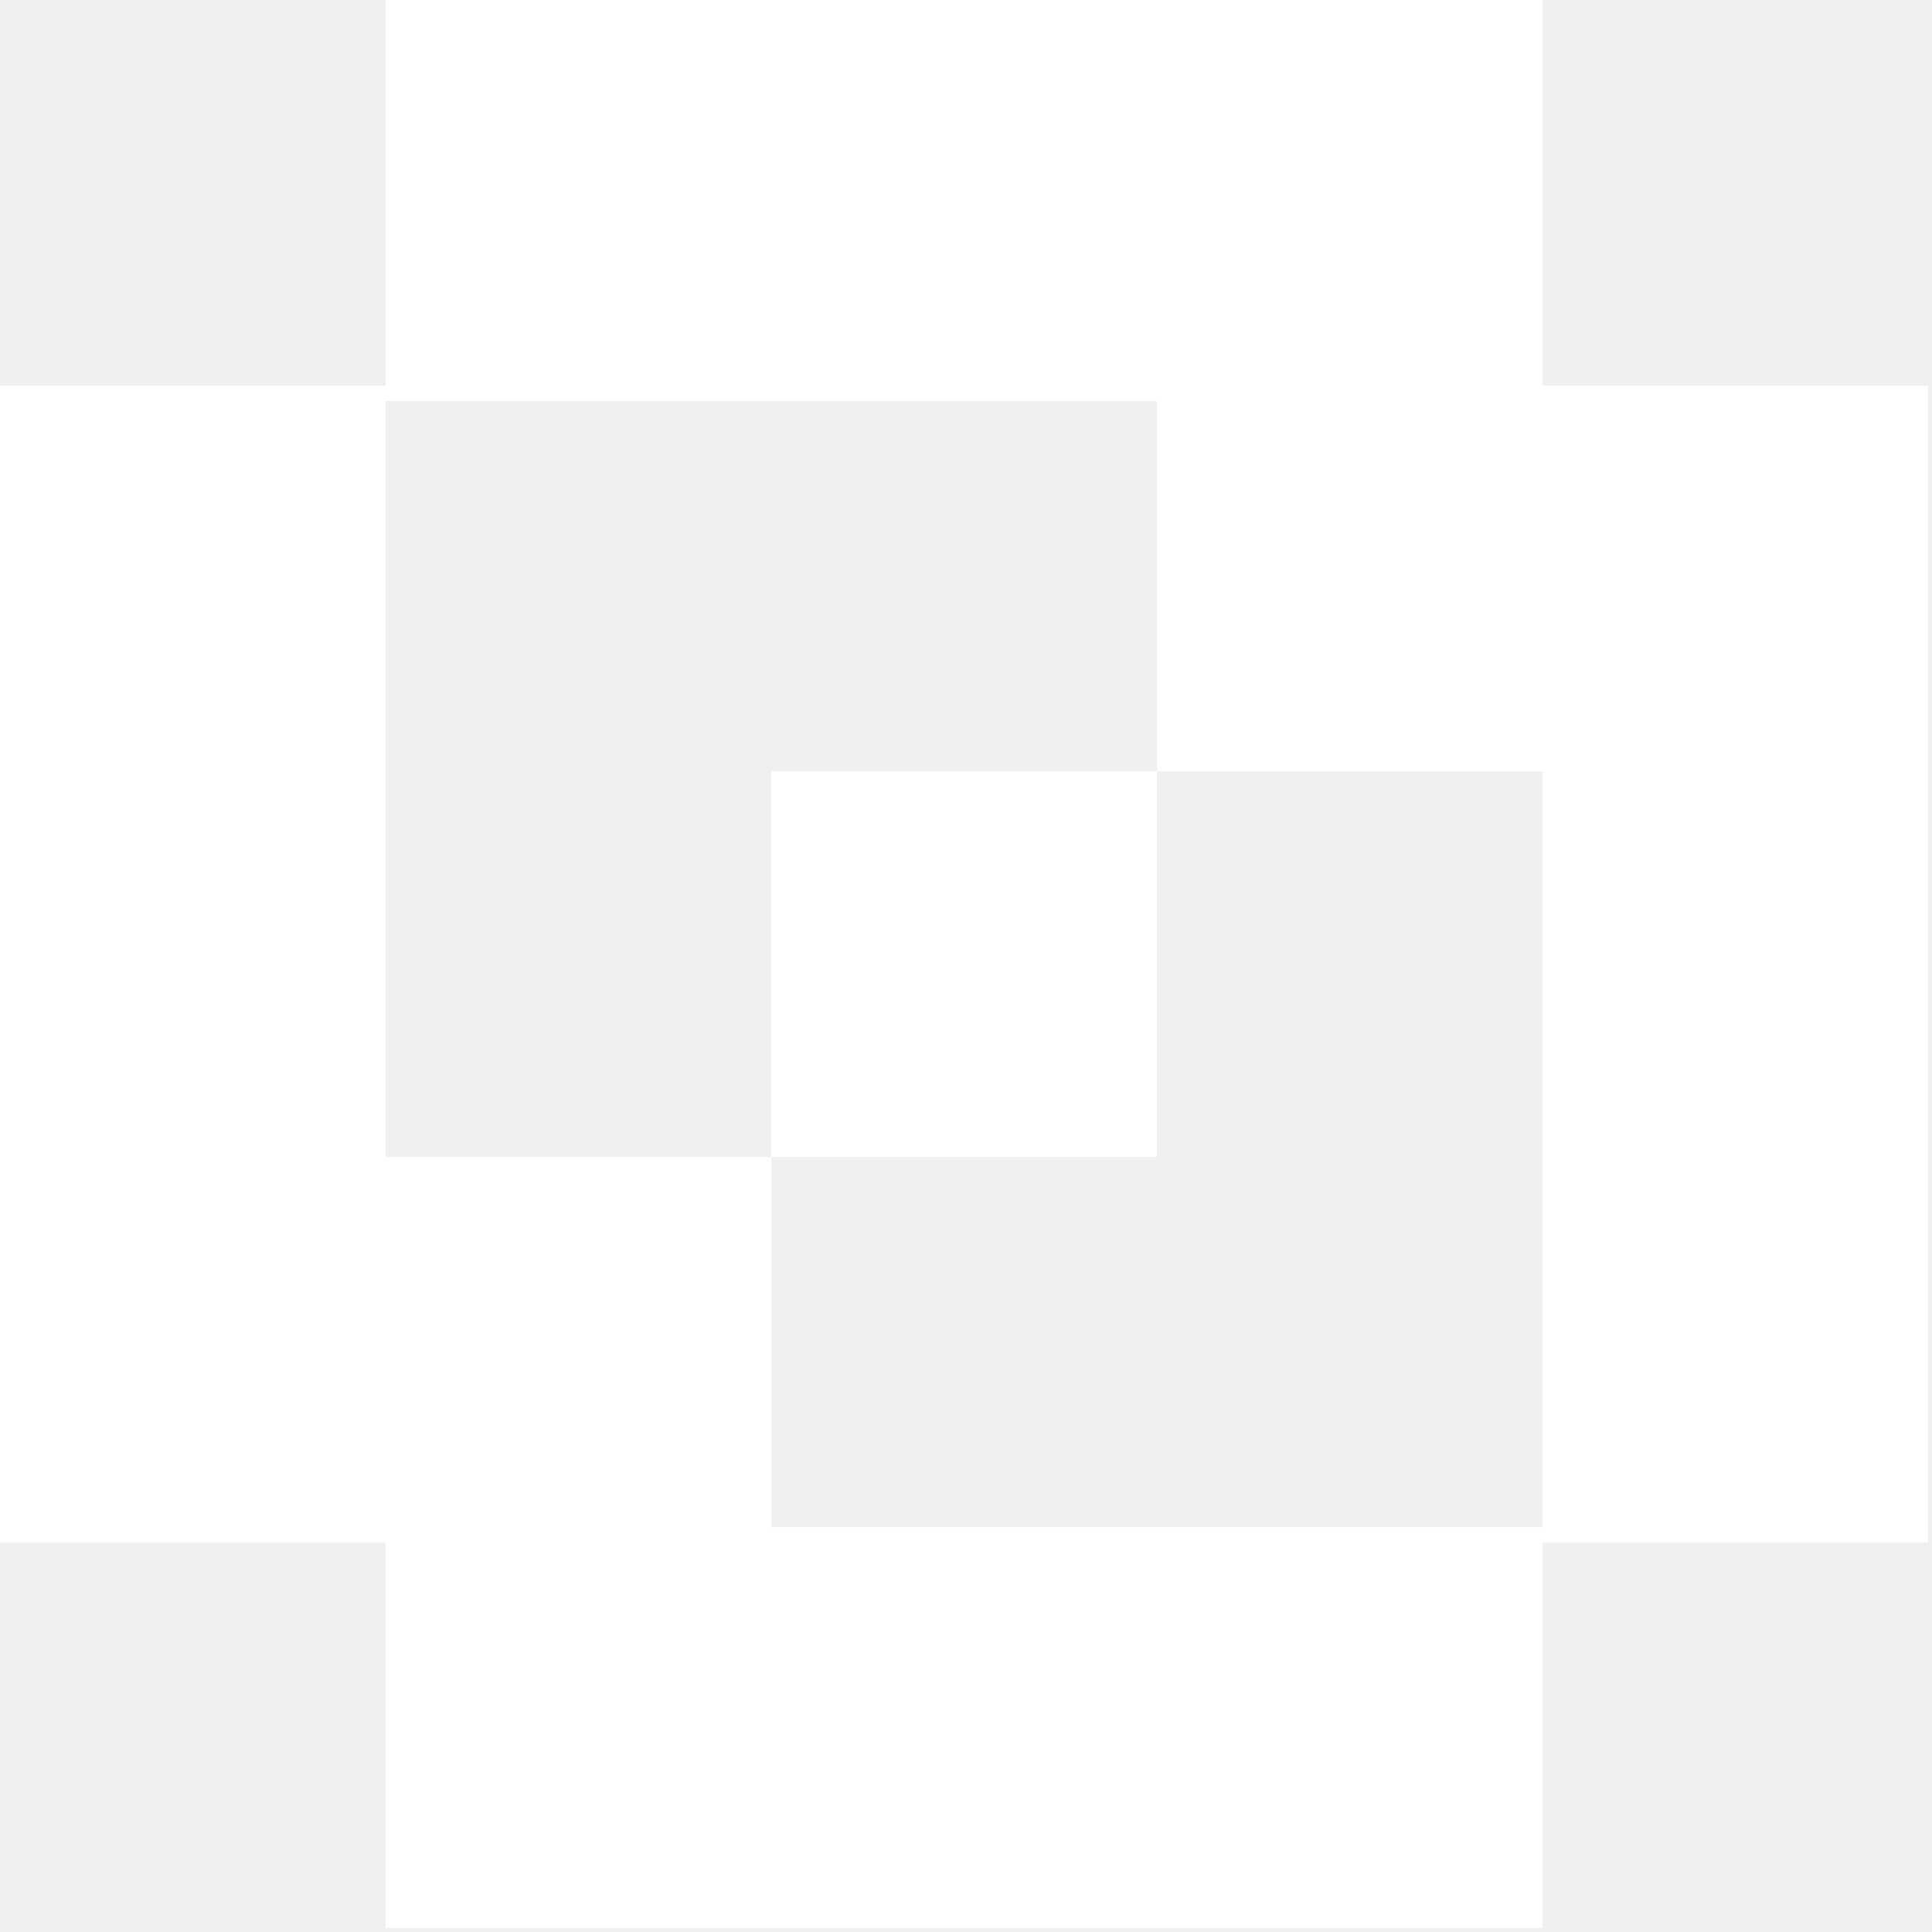
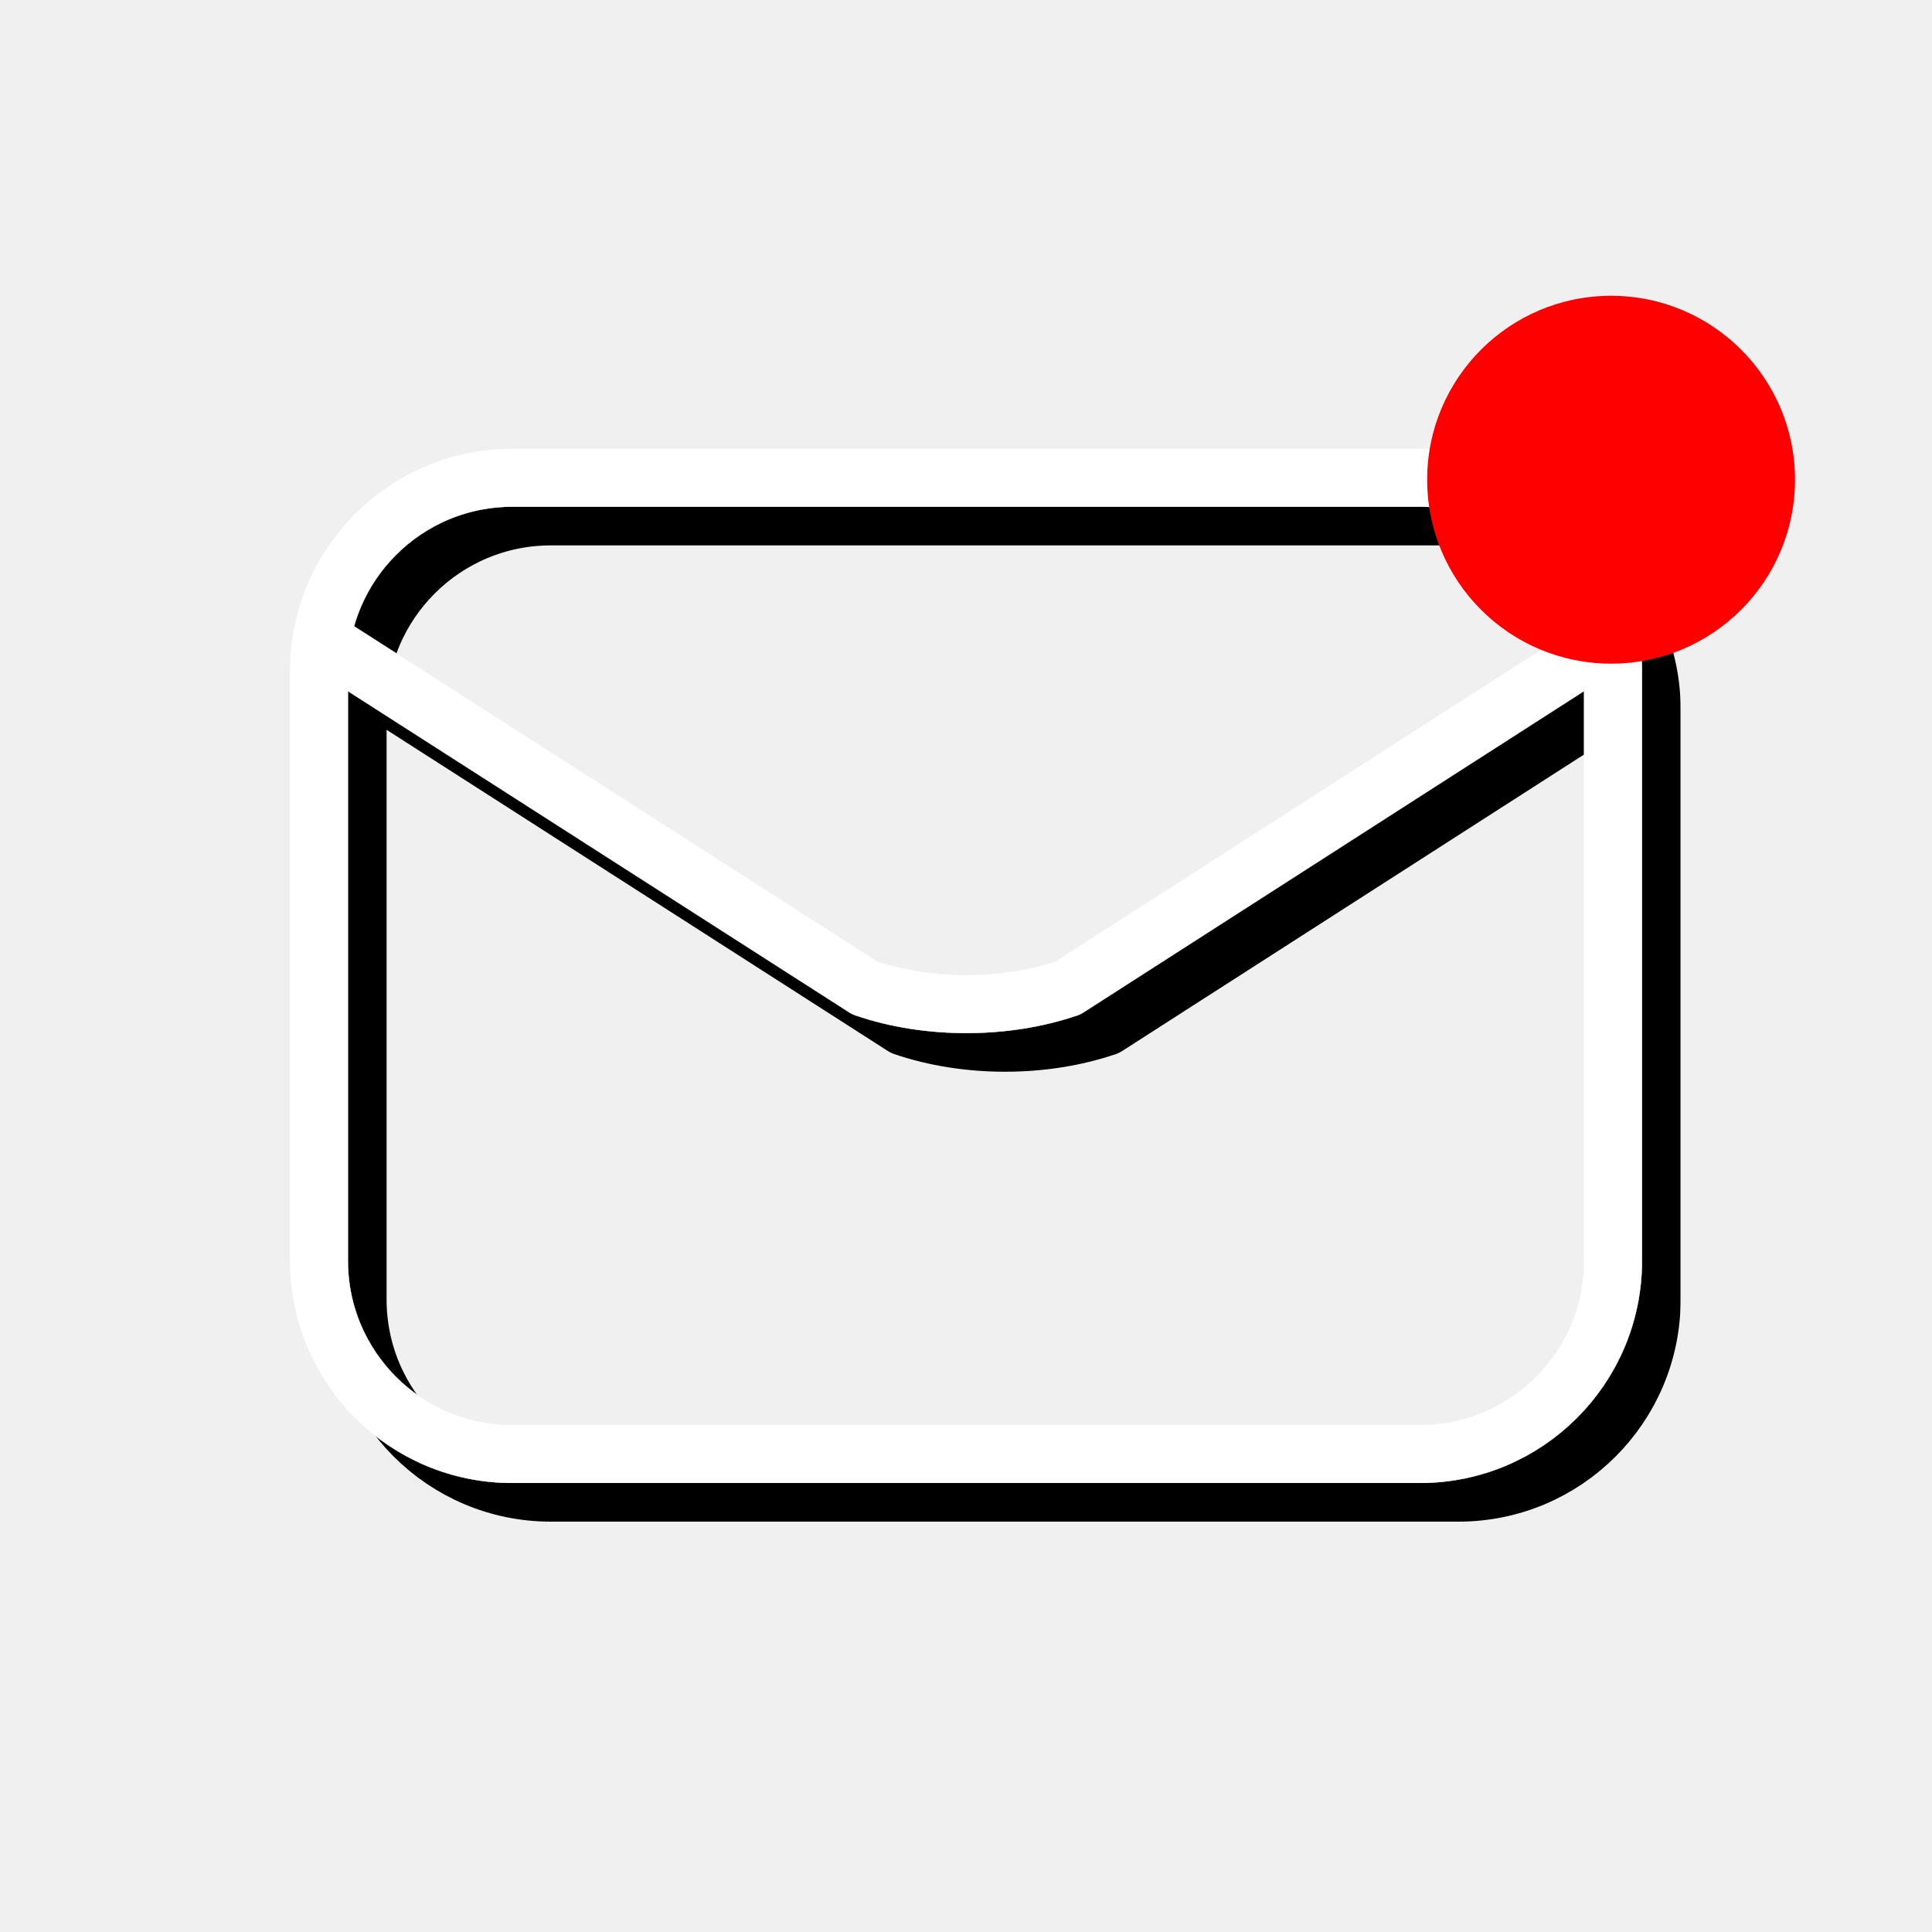
- <svg xmlns="http://www.w3.org/2000/svg" width="191" height="191" viewBox="0 0 191 191" fill="none">
-   <path d="M38.125 190.625V152.5H0V38.125H38.125V0H152.5V38.125H190.625V152.5H152.5V190.625H38.125ZM38.125 114.375H76.25V150.975H152.5V76.25H114.375V114.375H76.25V76.25H114.375V39.65H38.125V114.375Z" fill="white" />
+ <svg xmlns="http://www.w3.org/2000/svg" id="Layer_1" width="100" height="100" viewBox="0 0 100 100">
+   <defs>
+     <filter id="drop-shadow-1" x="15.01" y="23.23" width="71.98" height="55.53" filterUnits="userSpaceOnUse">
+       <feOffset dx="2" dy="2" />
+       <feGaussianBlur result="blur" stdDeviation="0" />
+       <feFlood flood-color="#000" flood-opacity="1" />
+       <feComposite in2="blur" operator="in" />
+       <feComposite in="SourceGraphic" />
+     </filter>
+   </defs>
+   <g style="filter:url(#drop-shadow-1);">
+     <path d="M82.75,33.5l-27.48,17.64c-3.25,1.11-7.25,1.11-10.5,0l-27.53-17.64" style="fill:none; stroke:#fff; stroke-linecap:round; stroke-linejoin:round; stroke-width:3px;" />
+     <rect x="16.51" y="24.73" width="66.98" height="50.53" rx="10" ry="10" style="fill:none; stroke:#fff; stroke-linecap:round; stroke-linejoin:round; stroke-width:3px;" />
+   </g>
+   <circle cx="83.39" cy="24.83" r="9.52" style="fill:red;" />
</svg>
